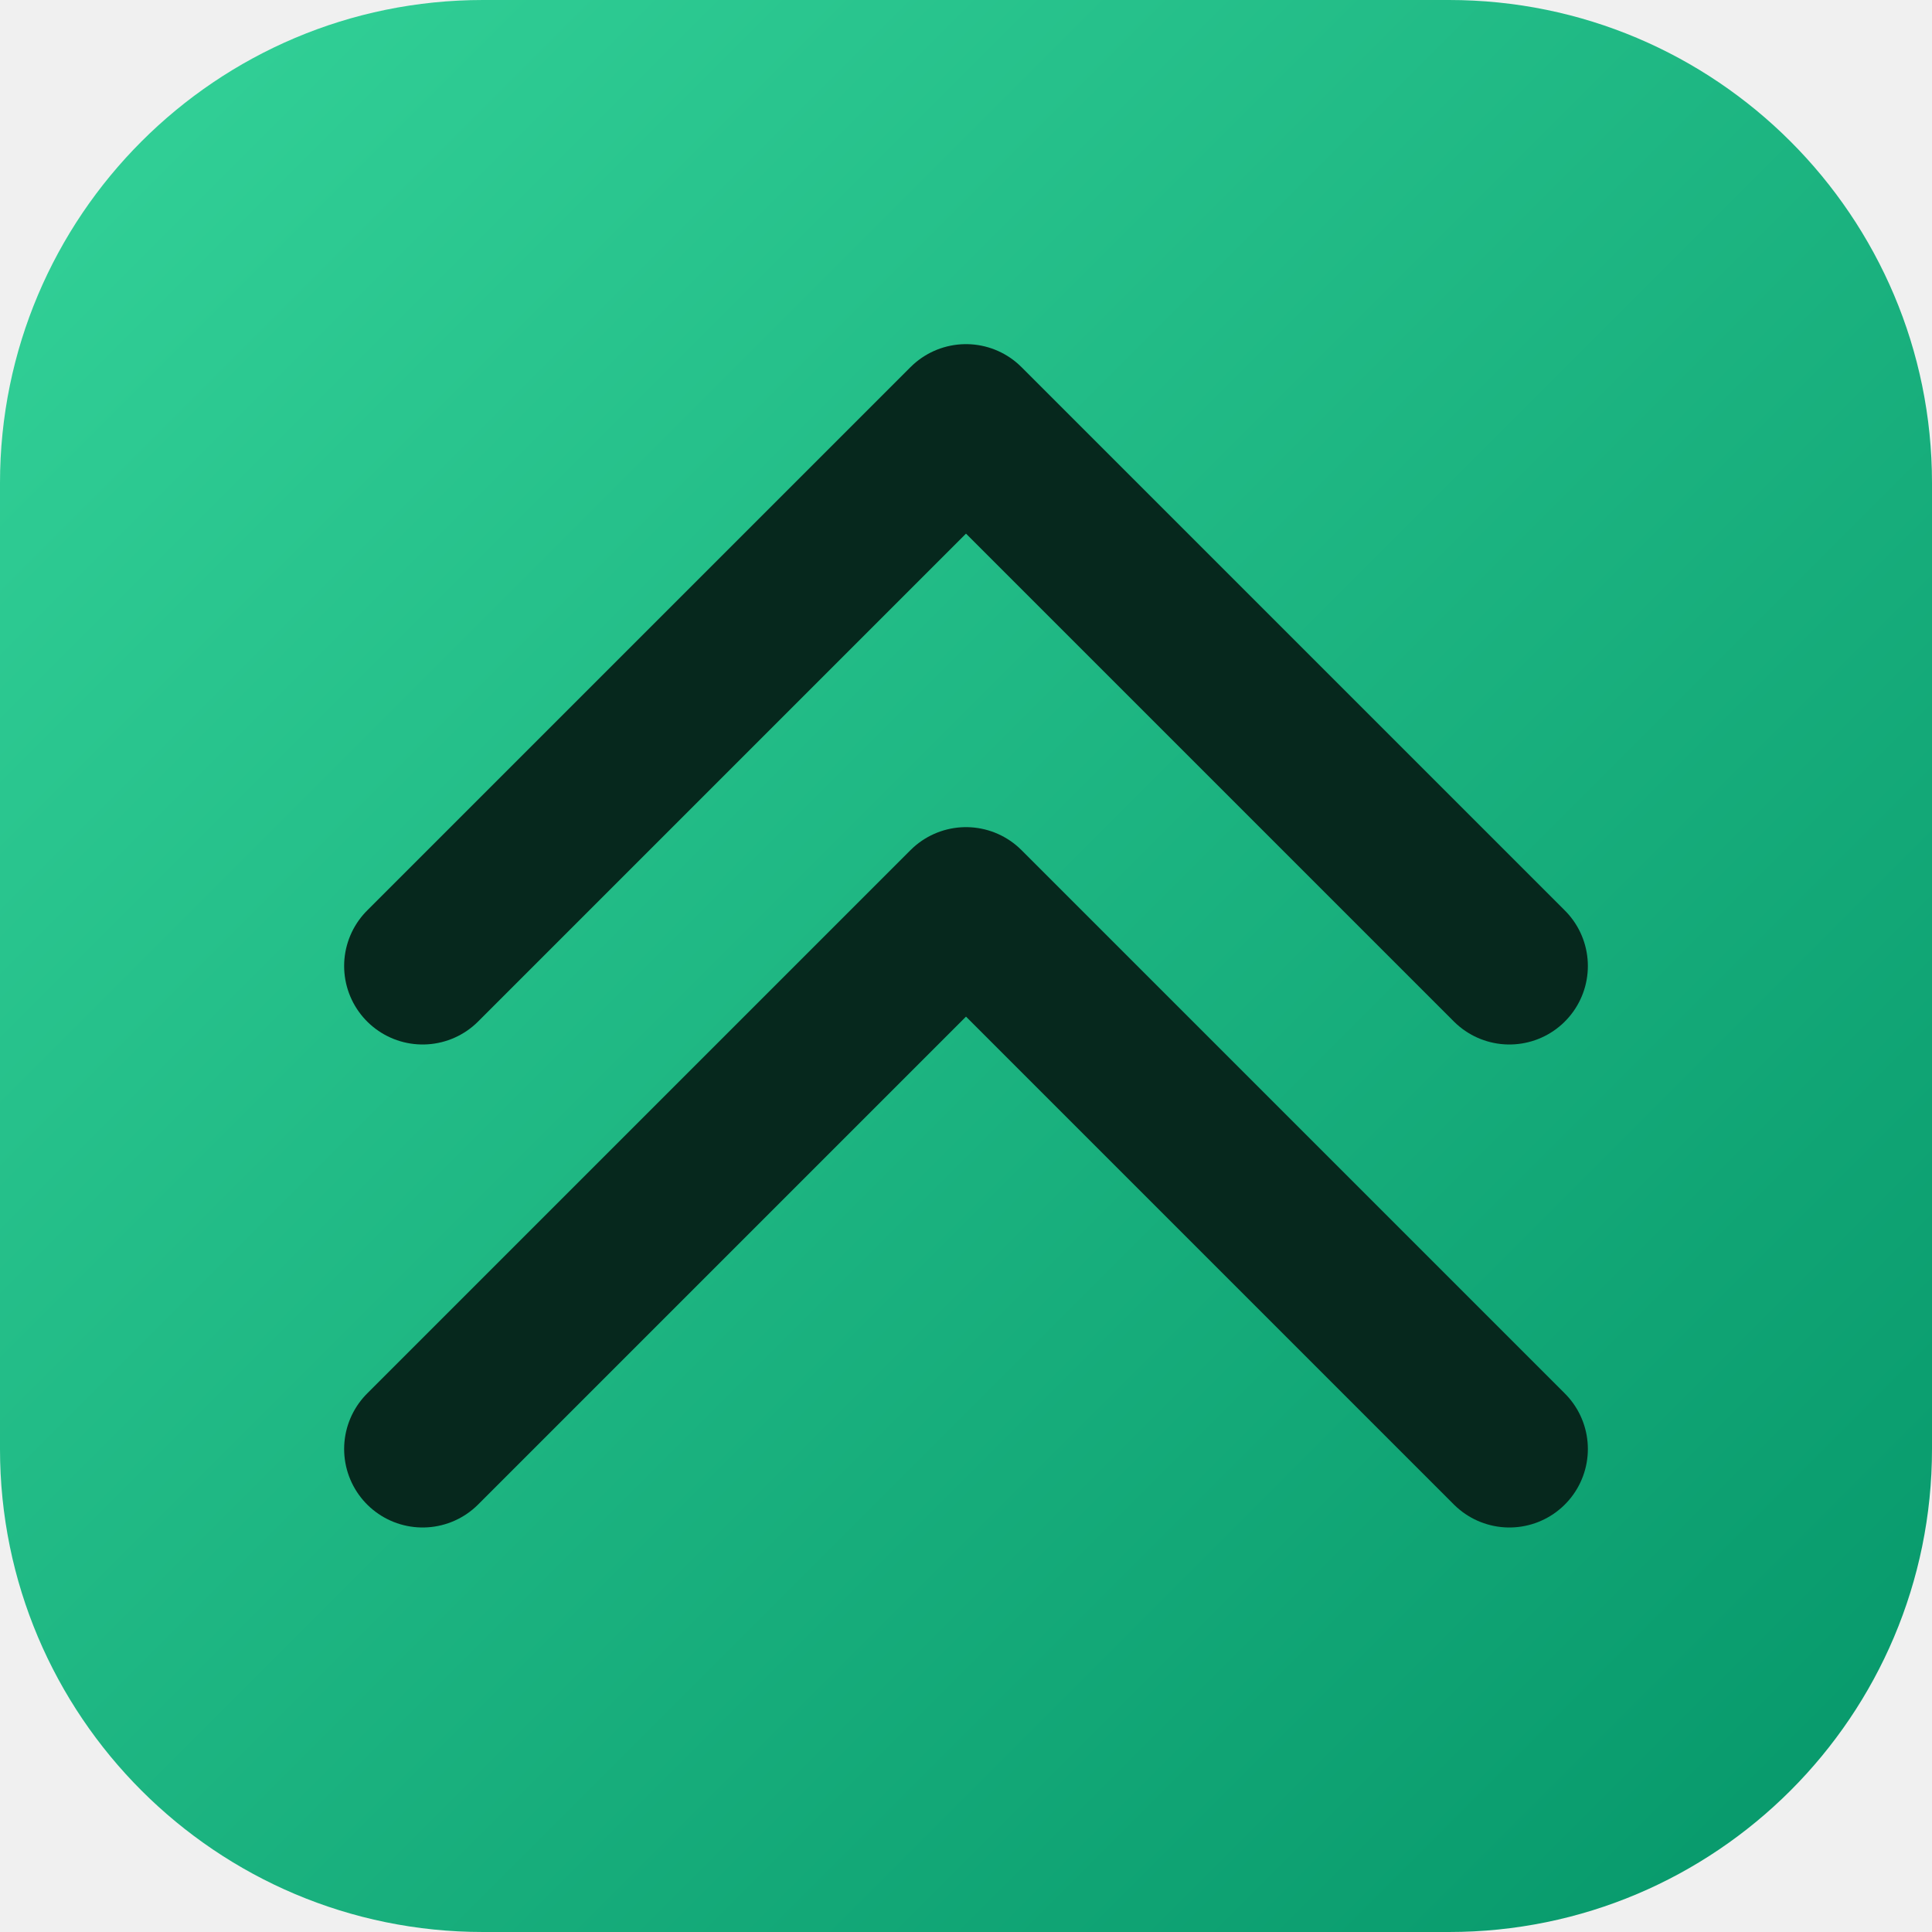
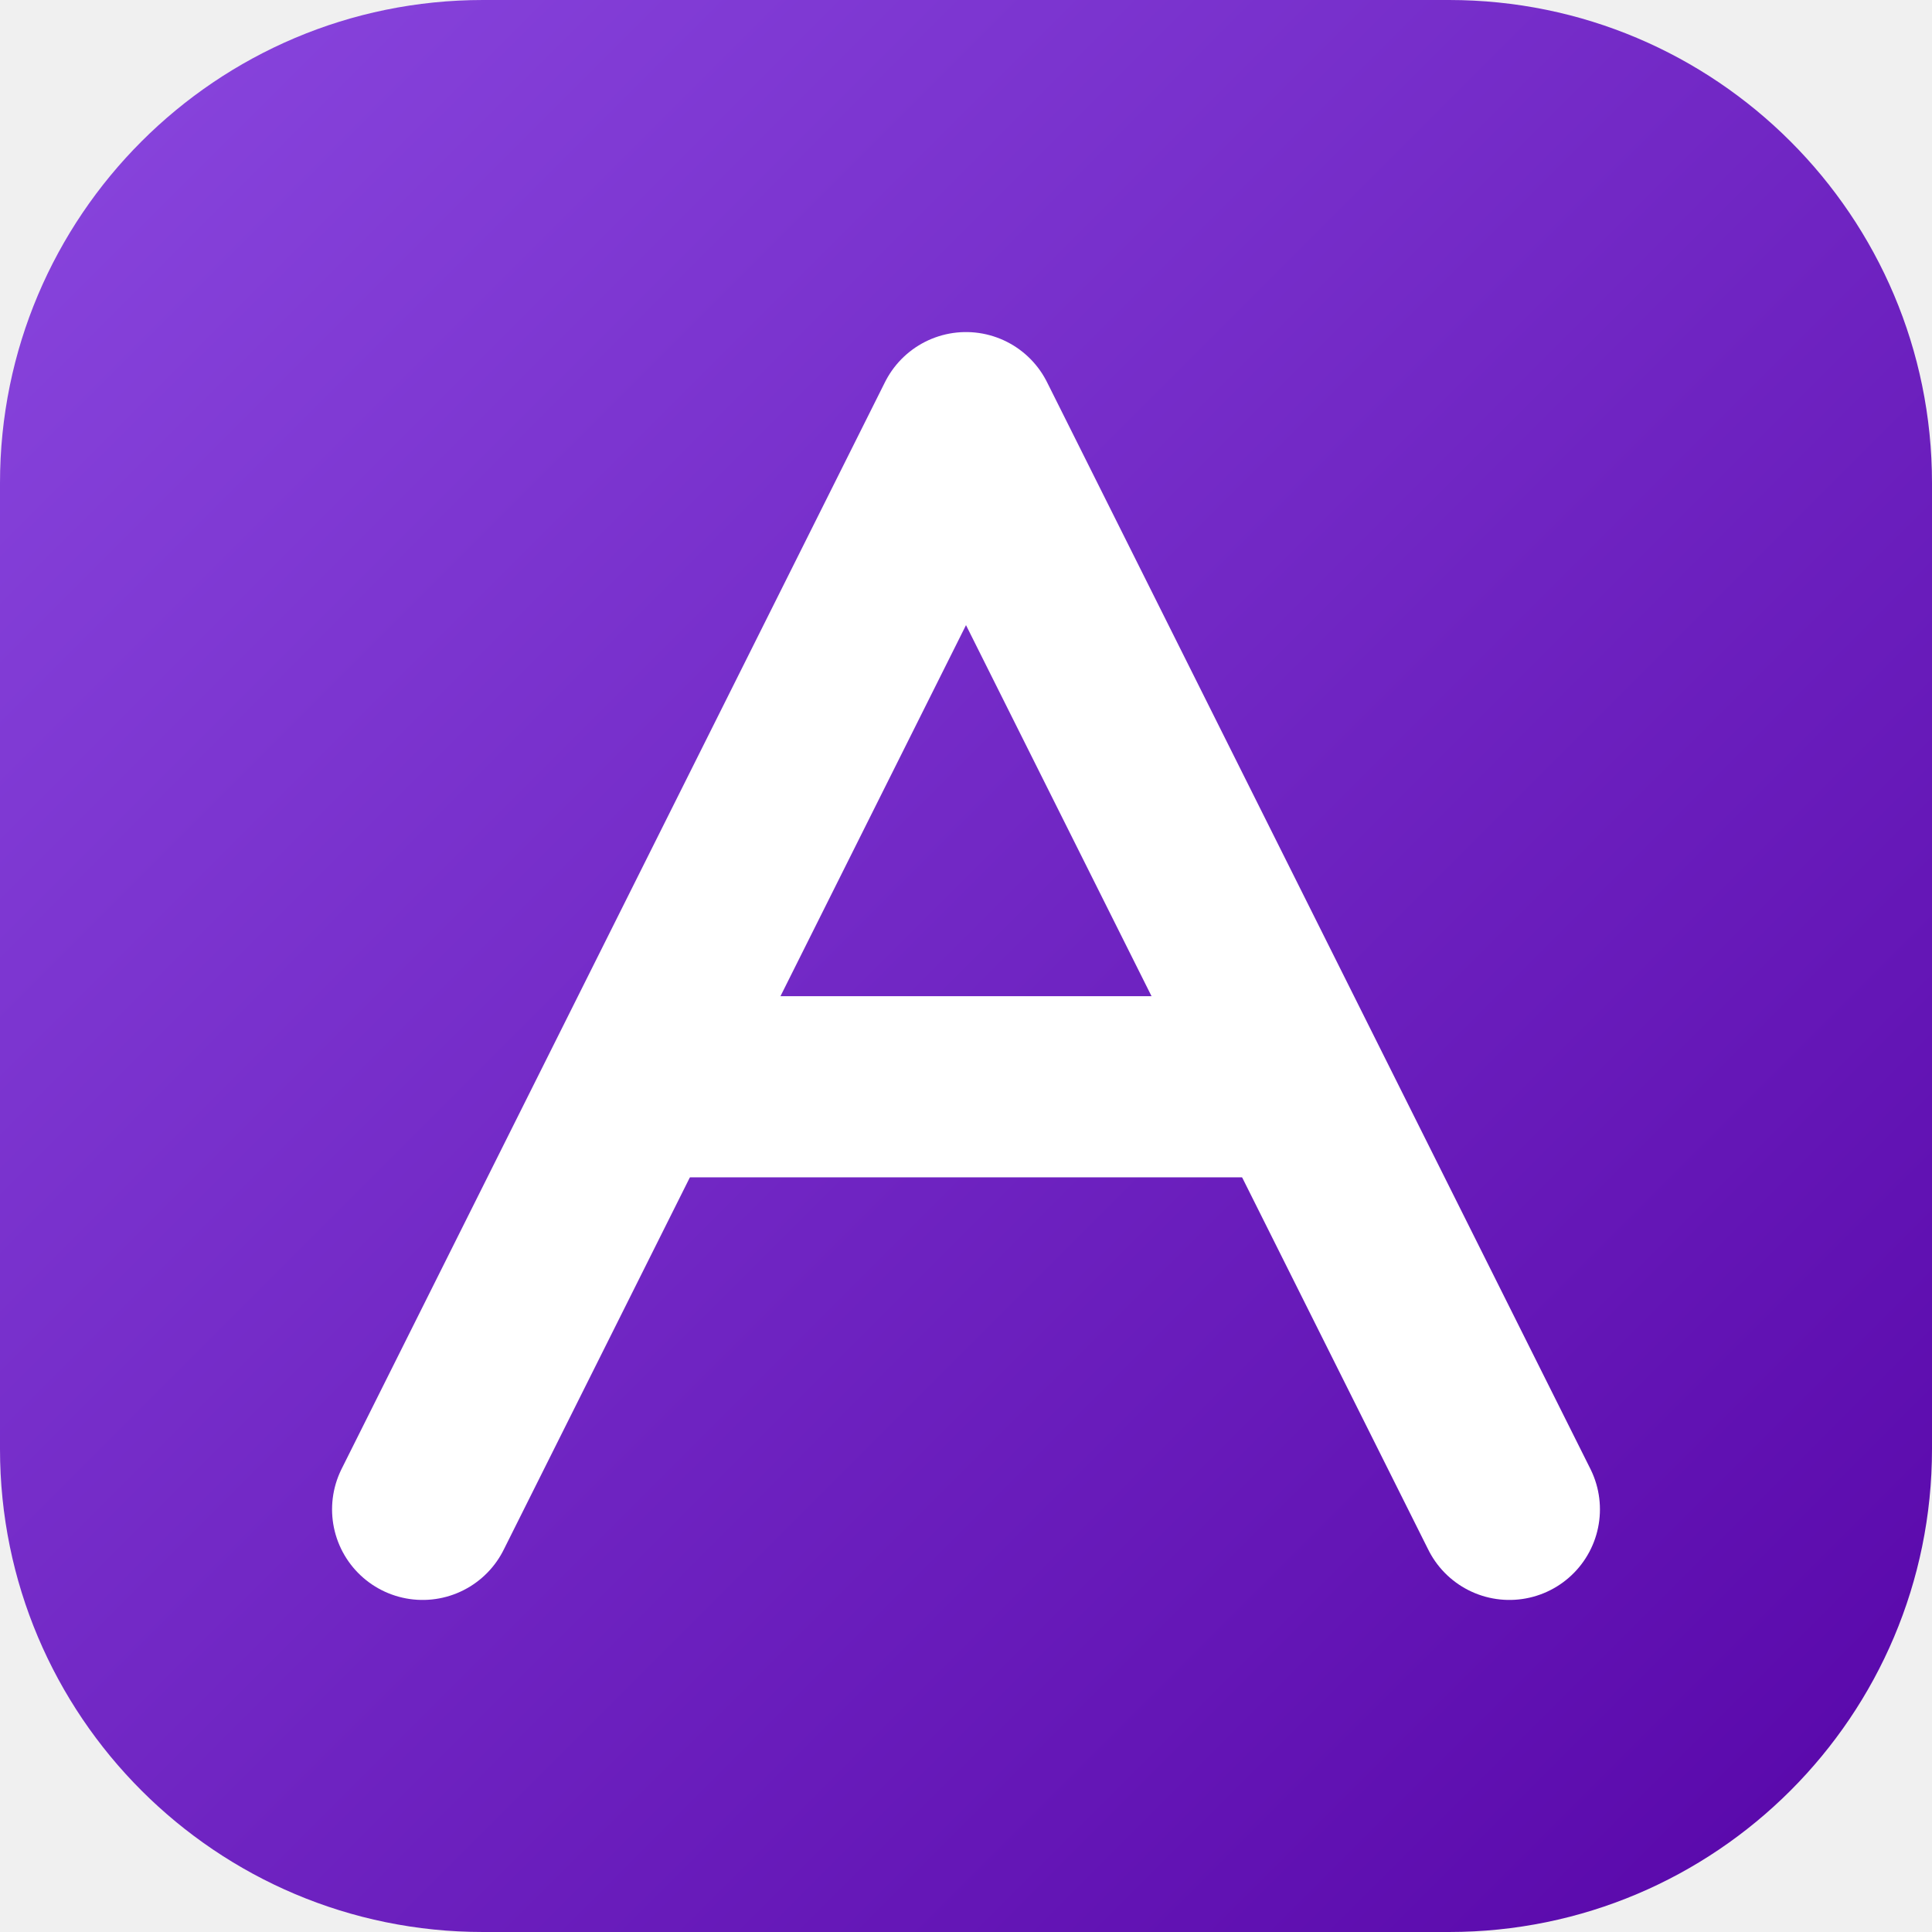
<svg xmlns="http://www.w3.org/2000/svg" viewBox="0 0 32 32">
  <defs>
    <linearGradient id="g" x1="0" y1="0" x2="1" y2="1">
-       <stop offset="0" stop-color="#34d399" />
-       <stop offset="1" stop-color="#059669" />
+       <stop offset="0" stop-color="#8a47df" />
+       <stop offset="1" stop-color="#5705a8" />
    </linearGradient>
  </defs>
  <rect width="32" height="32" rx="8" fill="url(#g)" />
-   <path d="M7 16 L16 7 L25 16" fill="none" stroke="#06281d" stroke-width="2.6" stroke-linecap="round" stroke-linejoin="round" />
-   <path d="M7 24 L16 15 L25 24" fill="none" stroke="#06281d" stroke-width="2.6" stroke-linecap="round" stroke-linejoin="round" />
+   <g fill="none" stroke="#ffffff" stroke-width="3" stroke-linecap="round" stroke-linejoin="round">
+     <path d="M7 25 L16 7 L25 25" />
+     <path d="M11 18 H21" />
+   </g>
</svg>
